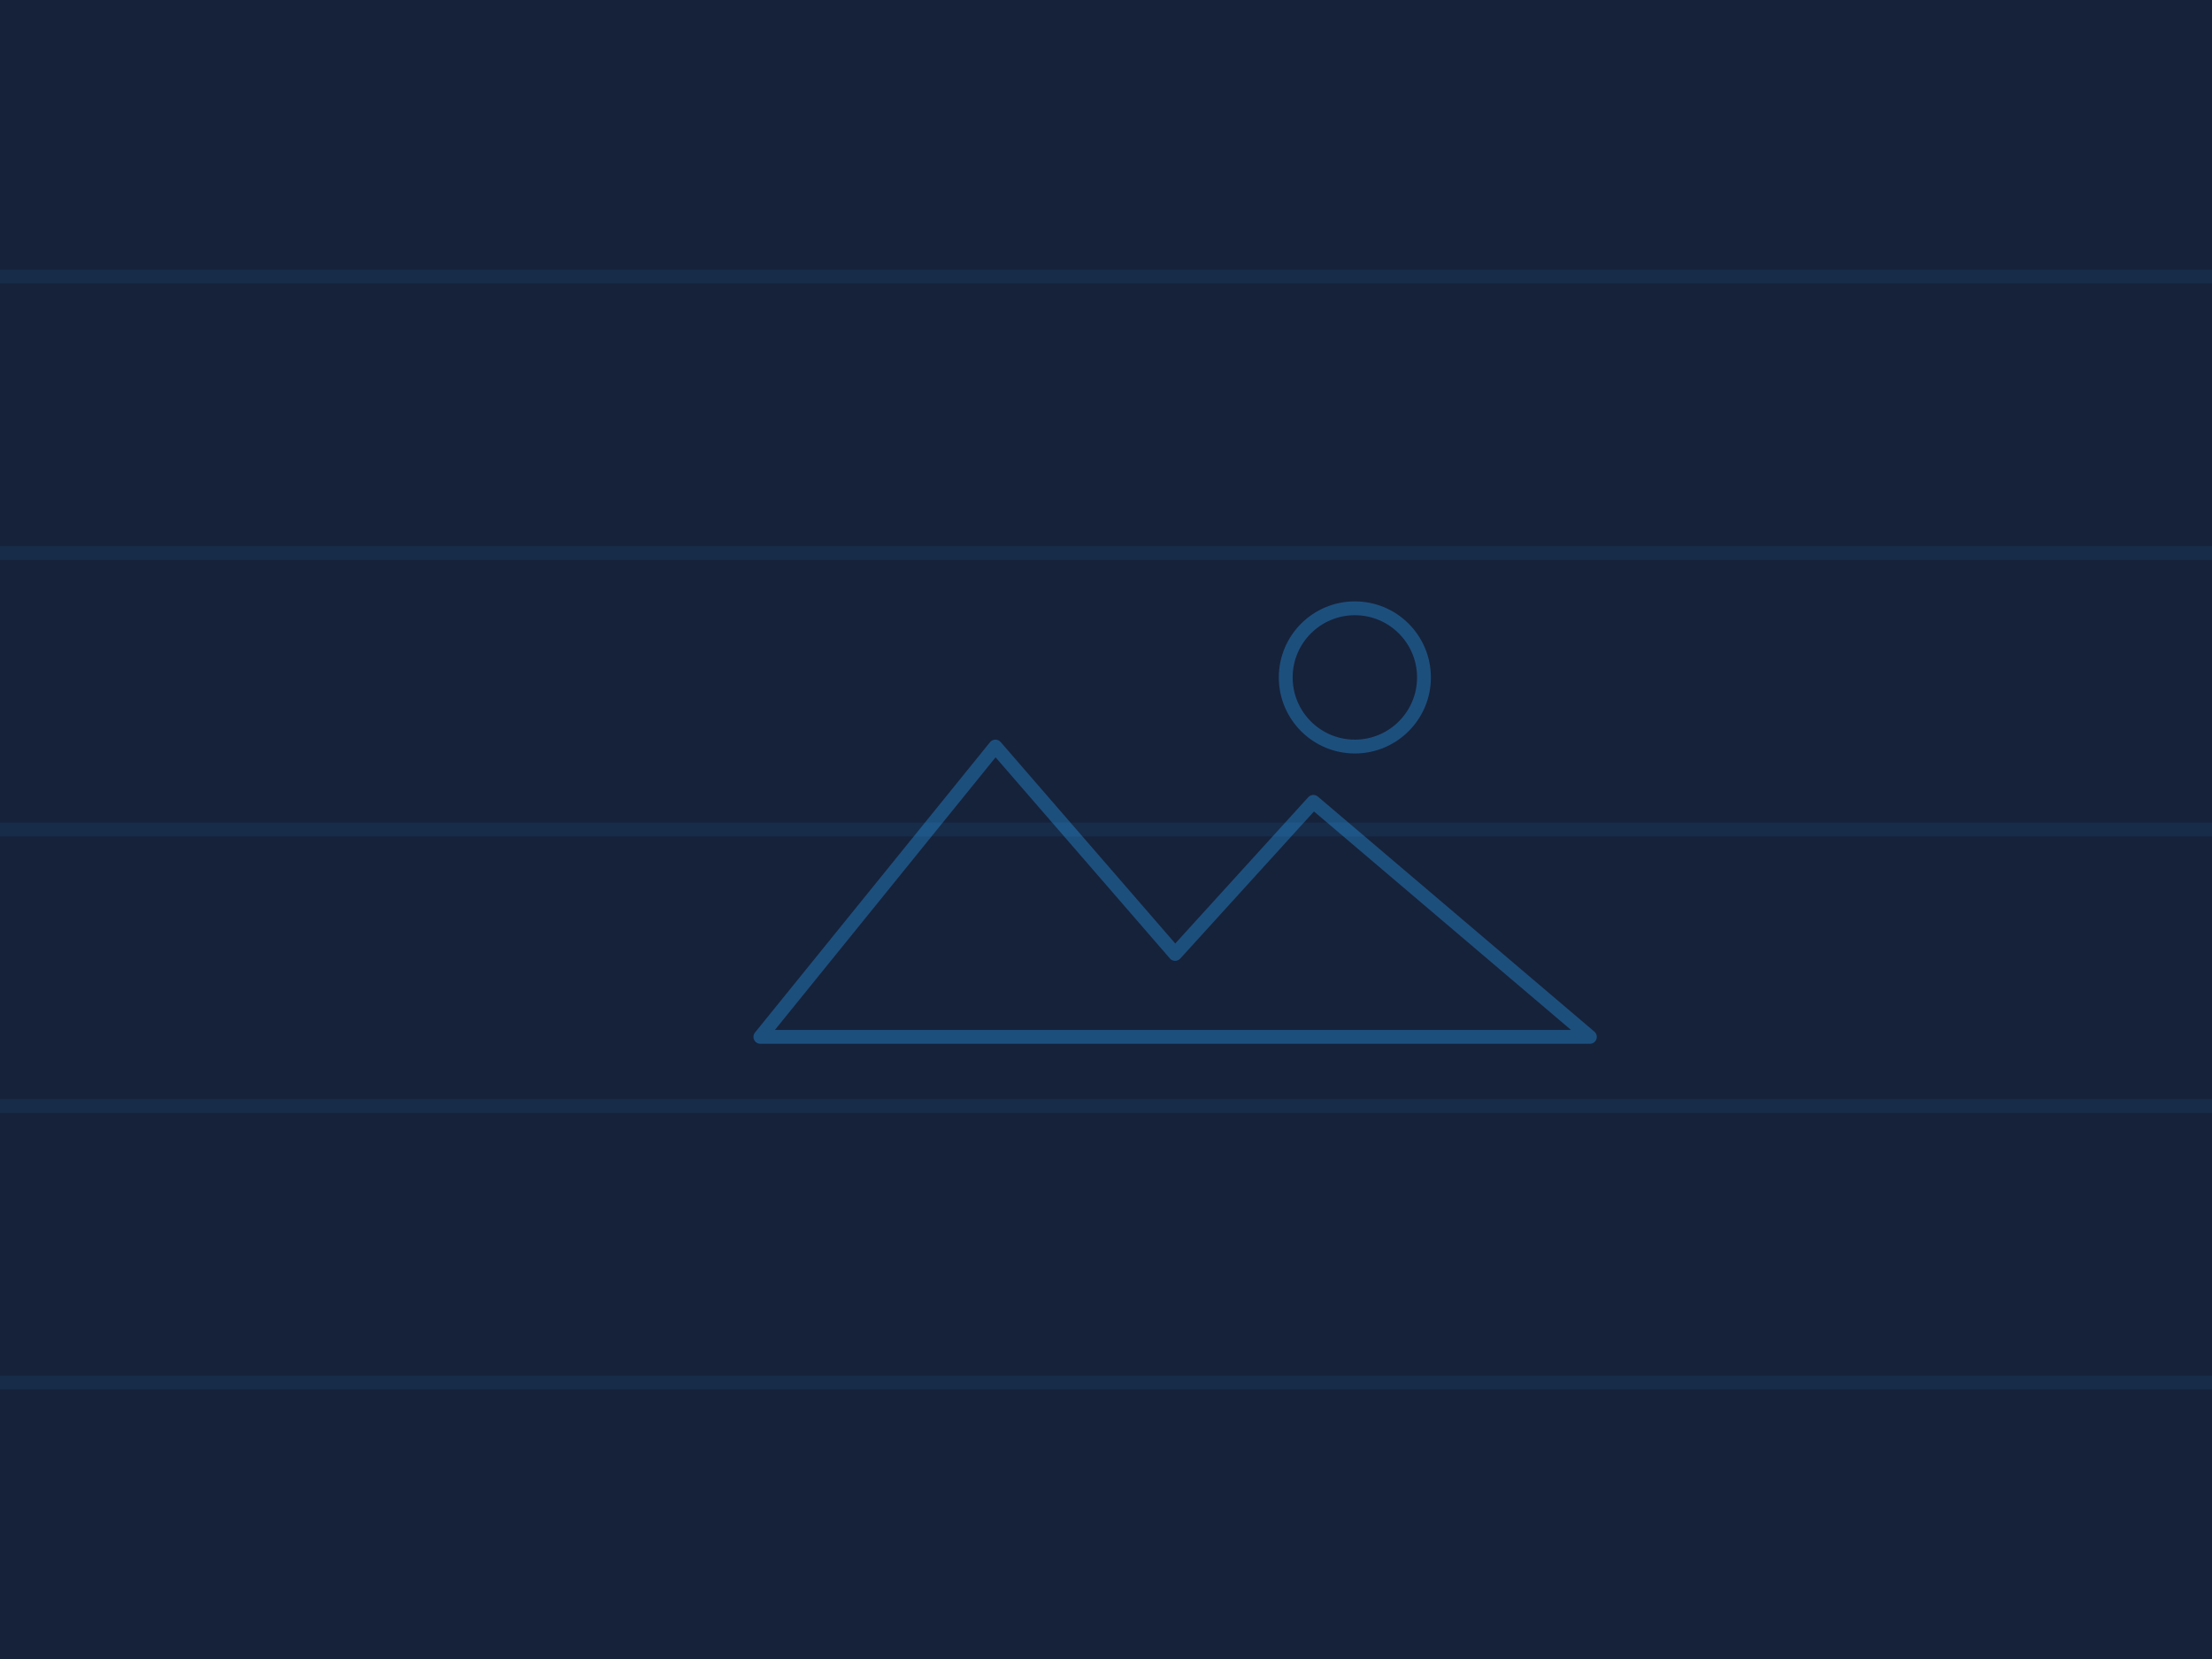
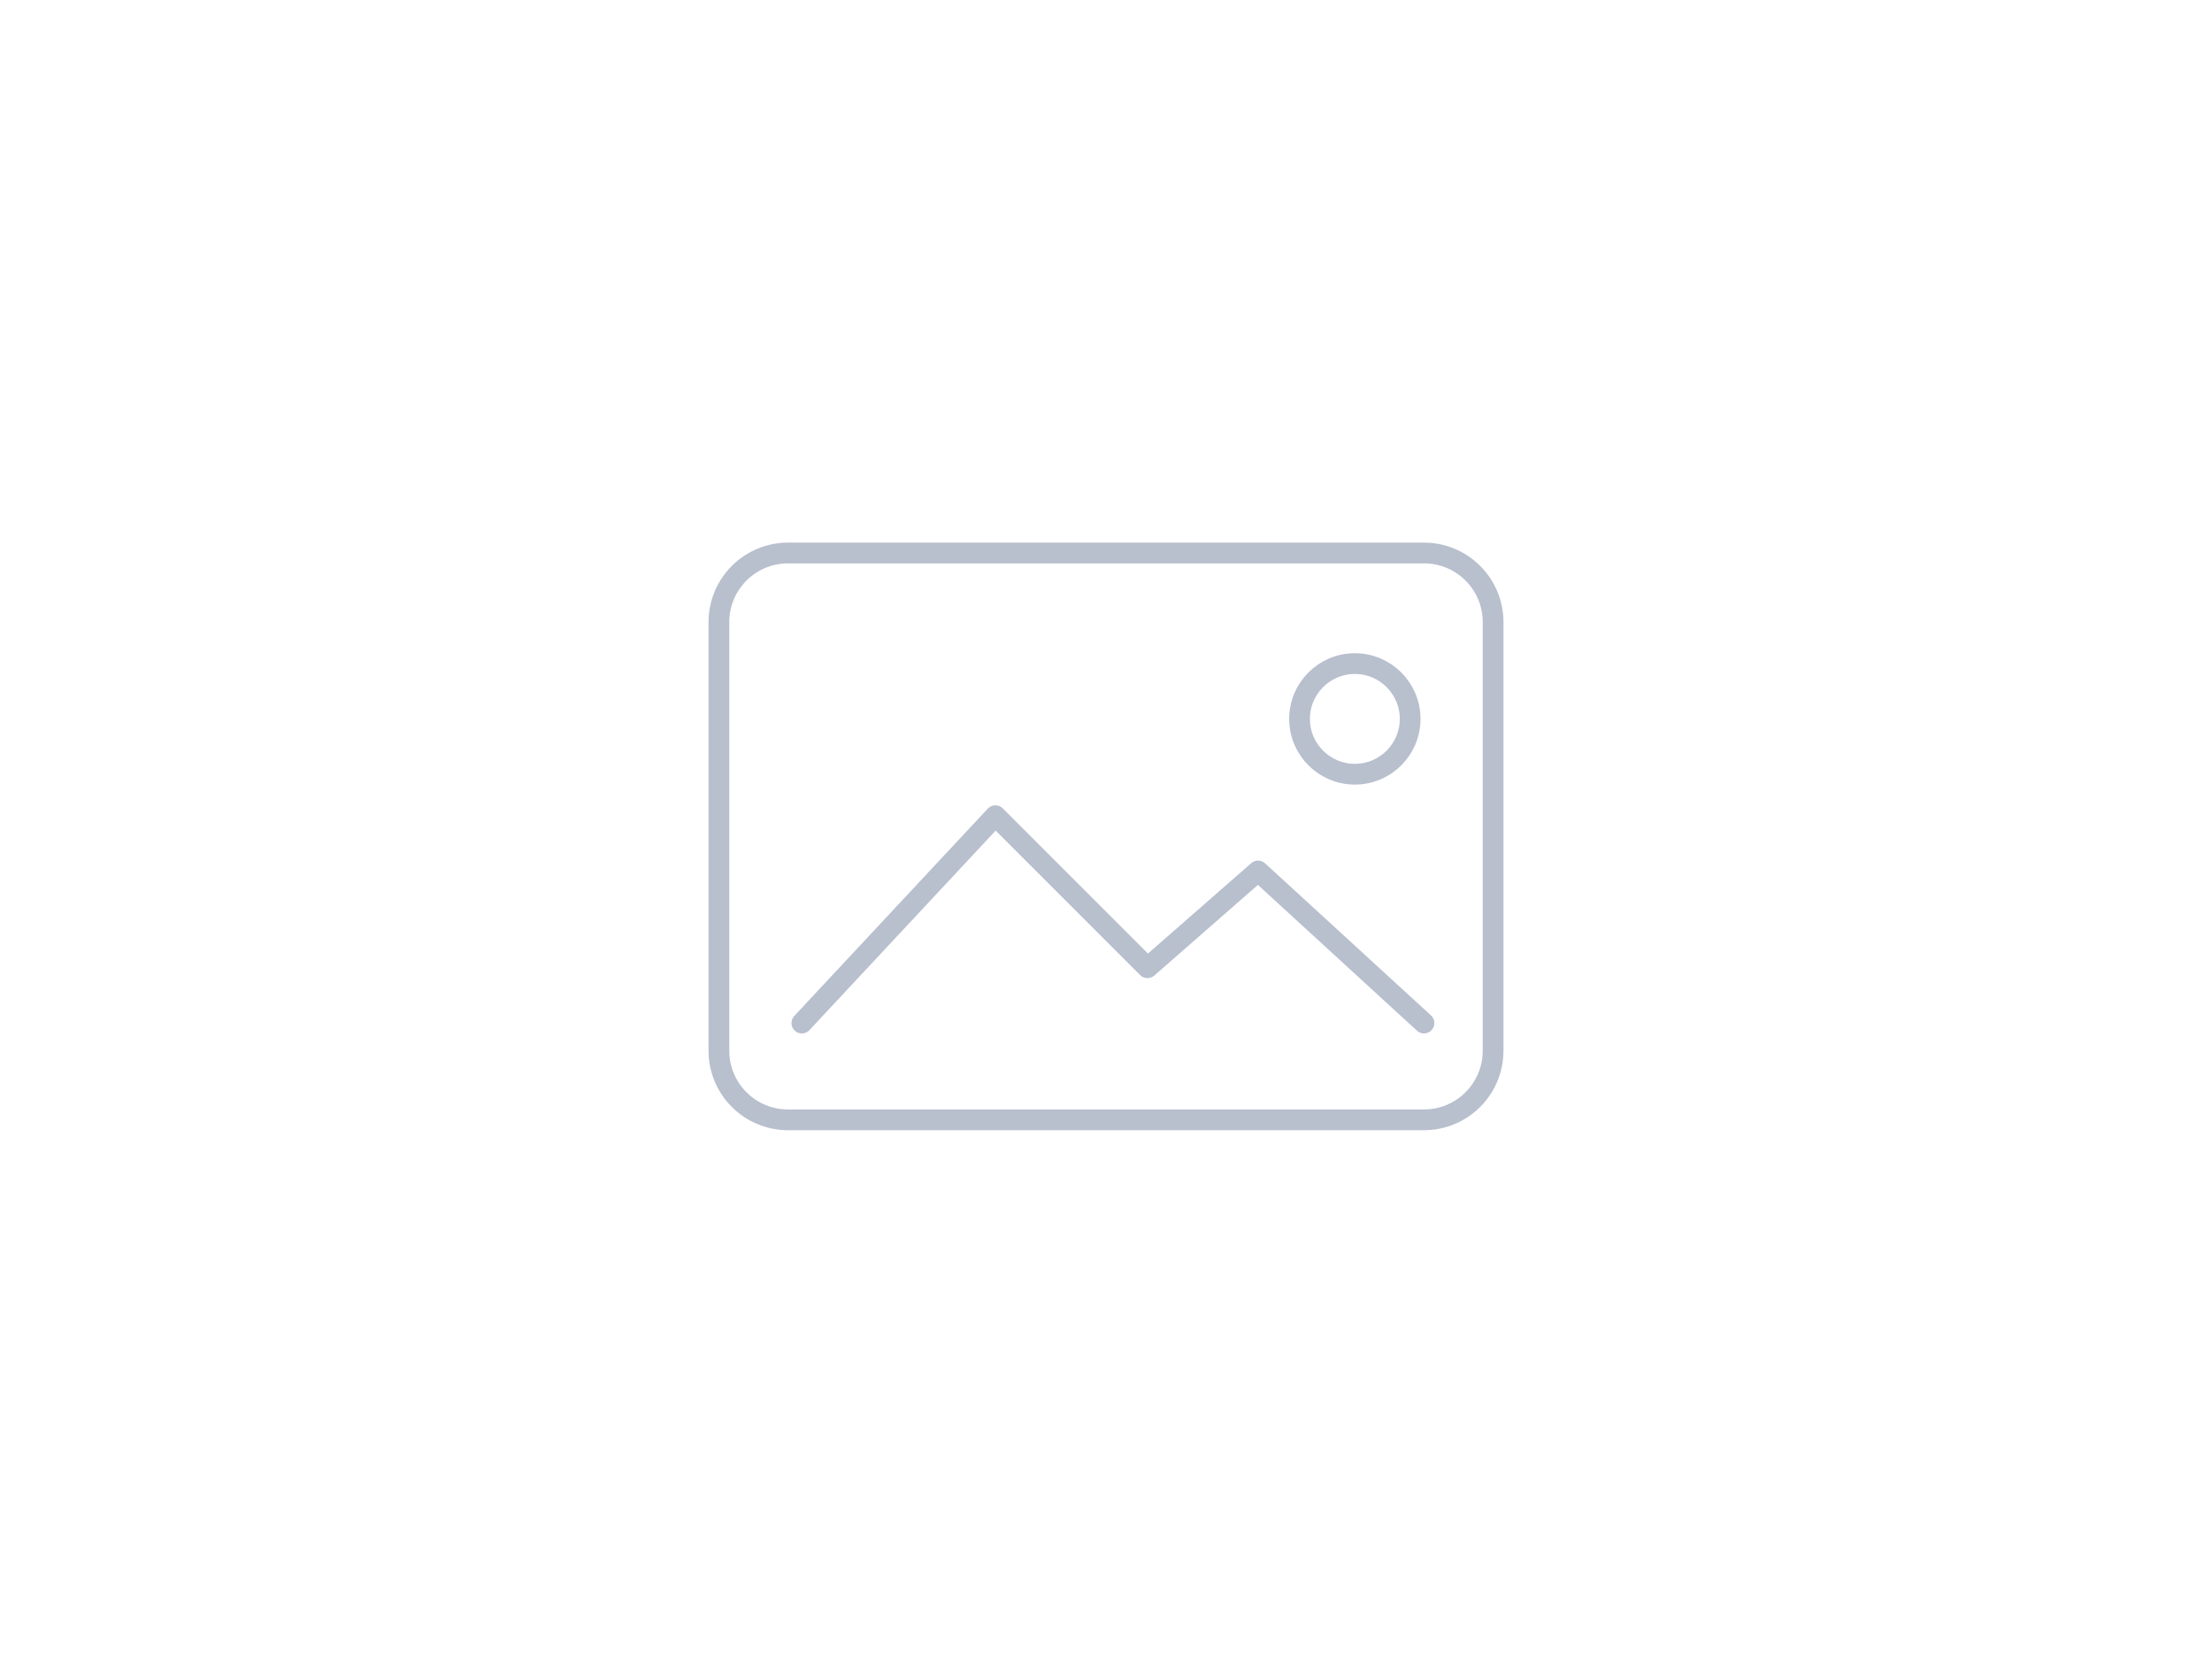
<svg xmlns="http://www.w3.org/2000/svg" viewBox="0 0 320 240" fill="none">
-   <rect width="320" height="240" fill="#16223a" />
-   <g stroke="#2da4fa" stroke-opacity=".35" stroke-width="2">
-     <path d="M0 200h320M0 160h320M0 120h320M0 80h320M0 40h320" stroke-opacity=".08" />
-     <path d="m110 150 34-42 26 30 20-22 40 34z" stroke-linejoin="round" />
-     <circle cx="196" cy="98" r="10" />
+   <g stroke="#7d8aa3" stroke-opacity=".55" stroke-width="3" stroke-linecap="round" stroke-linejoin="round">
+     <rect x="104" y="80" width="112" height="82" rx="10" />
+     <path d="m116 148 28-30 22 22 16-14 24 22" />
+     <circle cx="196" cy="104" r="8" />
  </g>
</svg>
